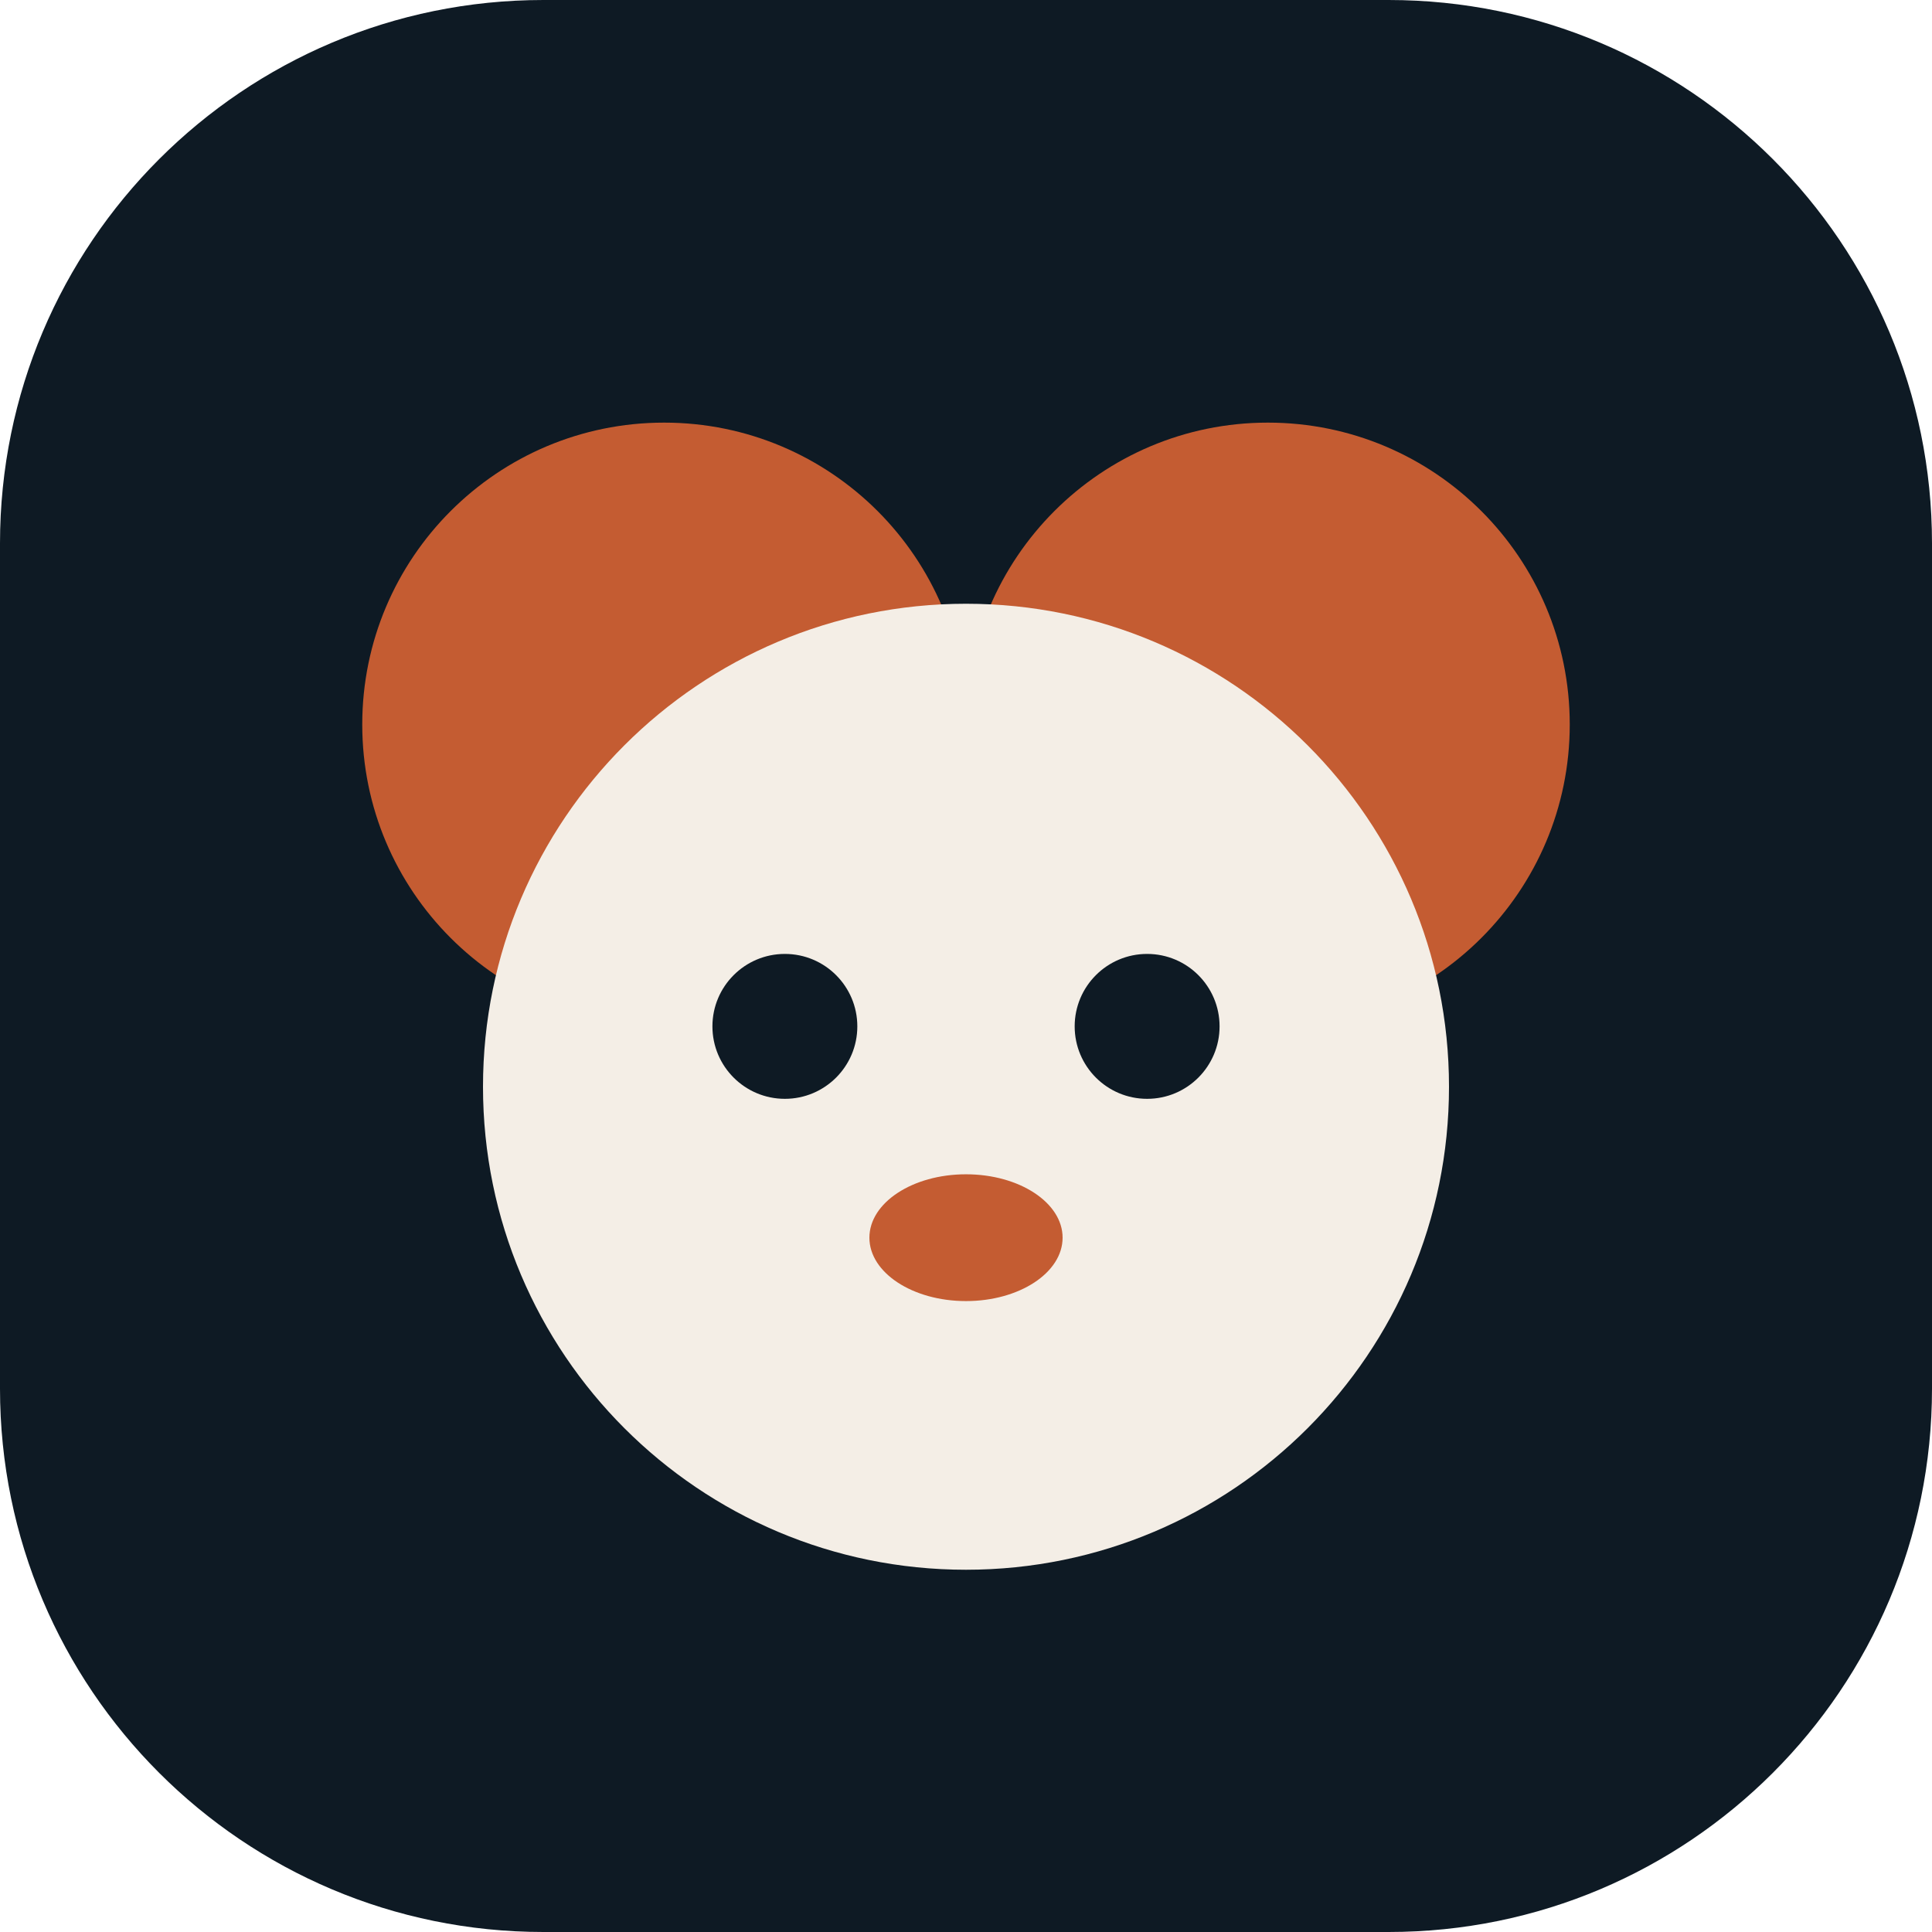
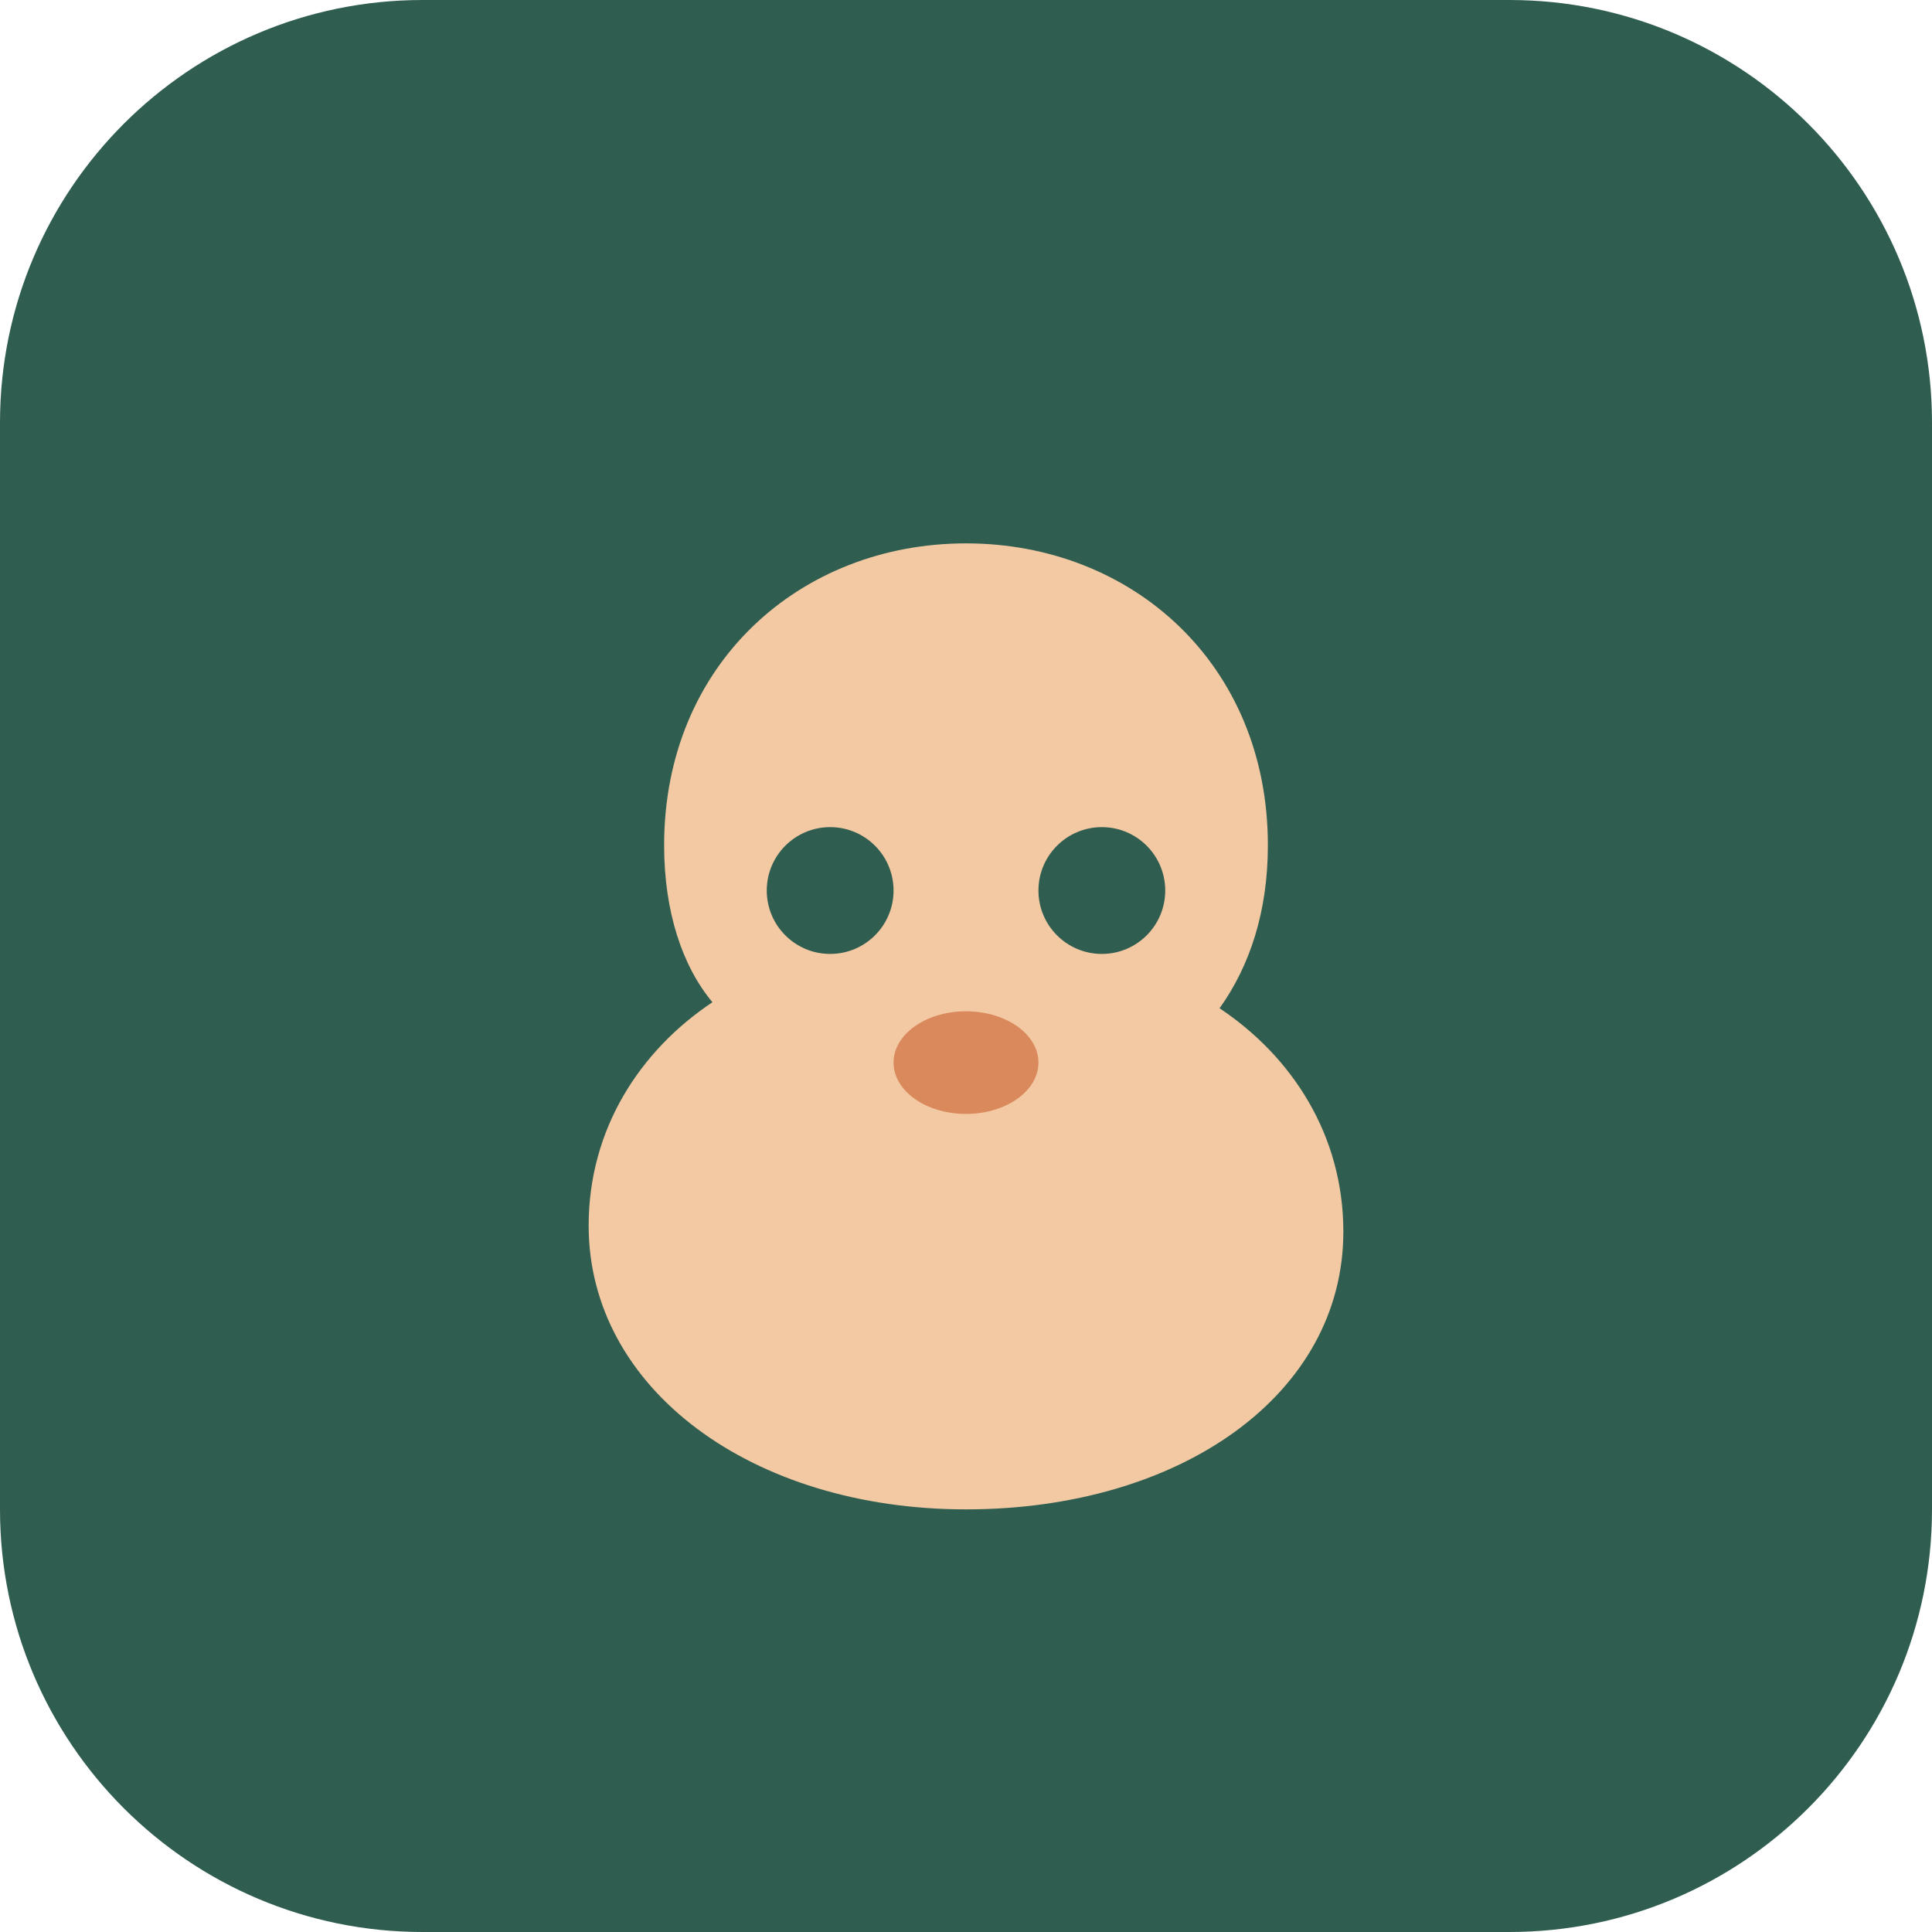
- <svg xmlns="http://www.w3.org/2000/svg" viewBox="0 0 64 64" role="img" aria-label="두들코리아">
-   <rect width="64" height="64" rx="18" fill="#0e1a24" />
-   <circle cx="22" cy="24" r="10" fill="#c45c32" />
-   <circle cx="42" cy="24" r="10" fill="#c45c32" />
-   <circle cx="32" cy="36" r="16" fill="#f4eee6" />
-   <circle cx="26" cy="34" r="2.4" fill="#0e1a24" />
-   <circle cx="38" cy="34" r="2.4" fill="#0e1a24" />
-   <ellipse cx="32" cy="41" rx="3.2" ry="2.1" fill="#c45c32" />
+ <svg xmlns="http://www.w3.org/2000/svg" viewBox="0 0 64 64" role="img" aria-label="아가두들">
+   <rect width="64" height="64" rx="14" fill="#2f5d50" />
+   <path d="M22 28c0-6 4.5-10 10-10s10 4 10 10c0 2.2-.6 4-1.6 5.4 2.4 1.6 4.1 4.2 4.1 7.4 0 5.4-5.4 9.2-12.5 9.2S19.5 46 19.5 40.6c0-3.2 1.7-5.8 4.1-7.4C22.6 32 22 30.2 22 28Z" fill="#f3c9a3" />
+   <circle cx="27.5" cy="29.5" r="2.1" fill="#2f5d50" />
+   <circle cx="36.5" cy="29.5" r="2.1" fill="#2f5d50" />
+   <ellipse cx="32" cy="35.2" rx="2.4" ry="1.7" fill="#d9895b" />
</svg>
